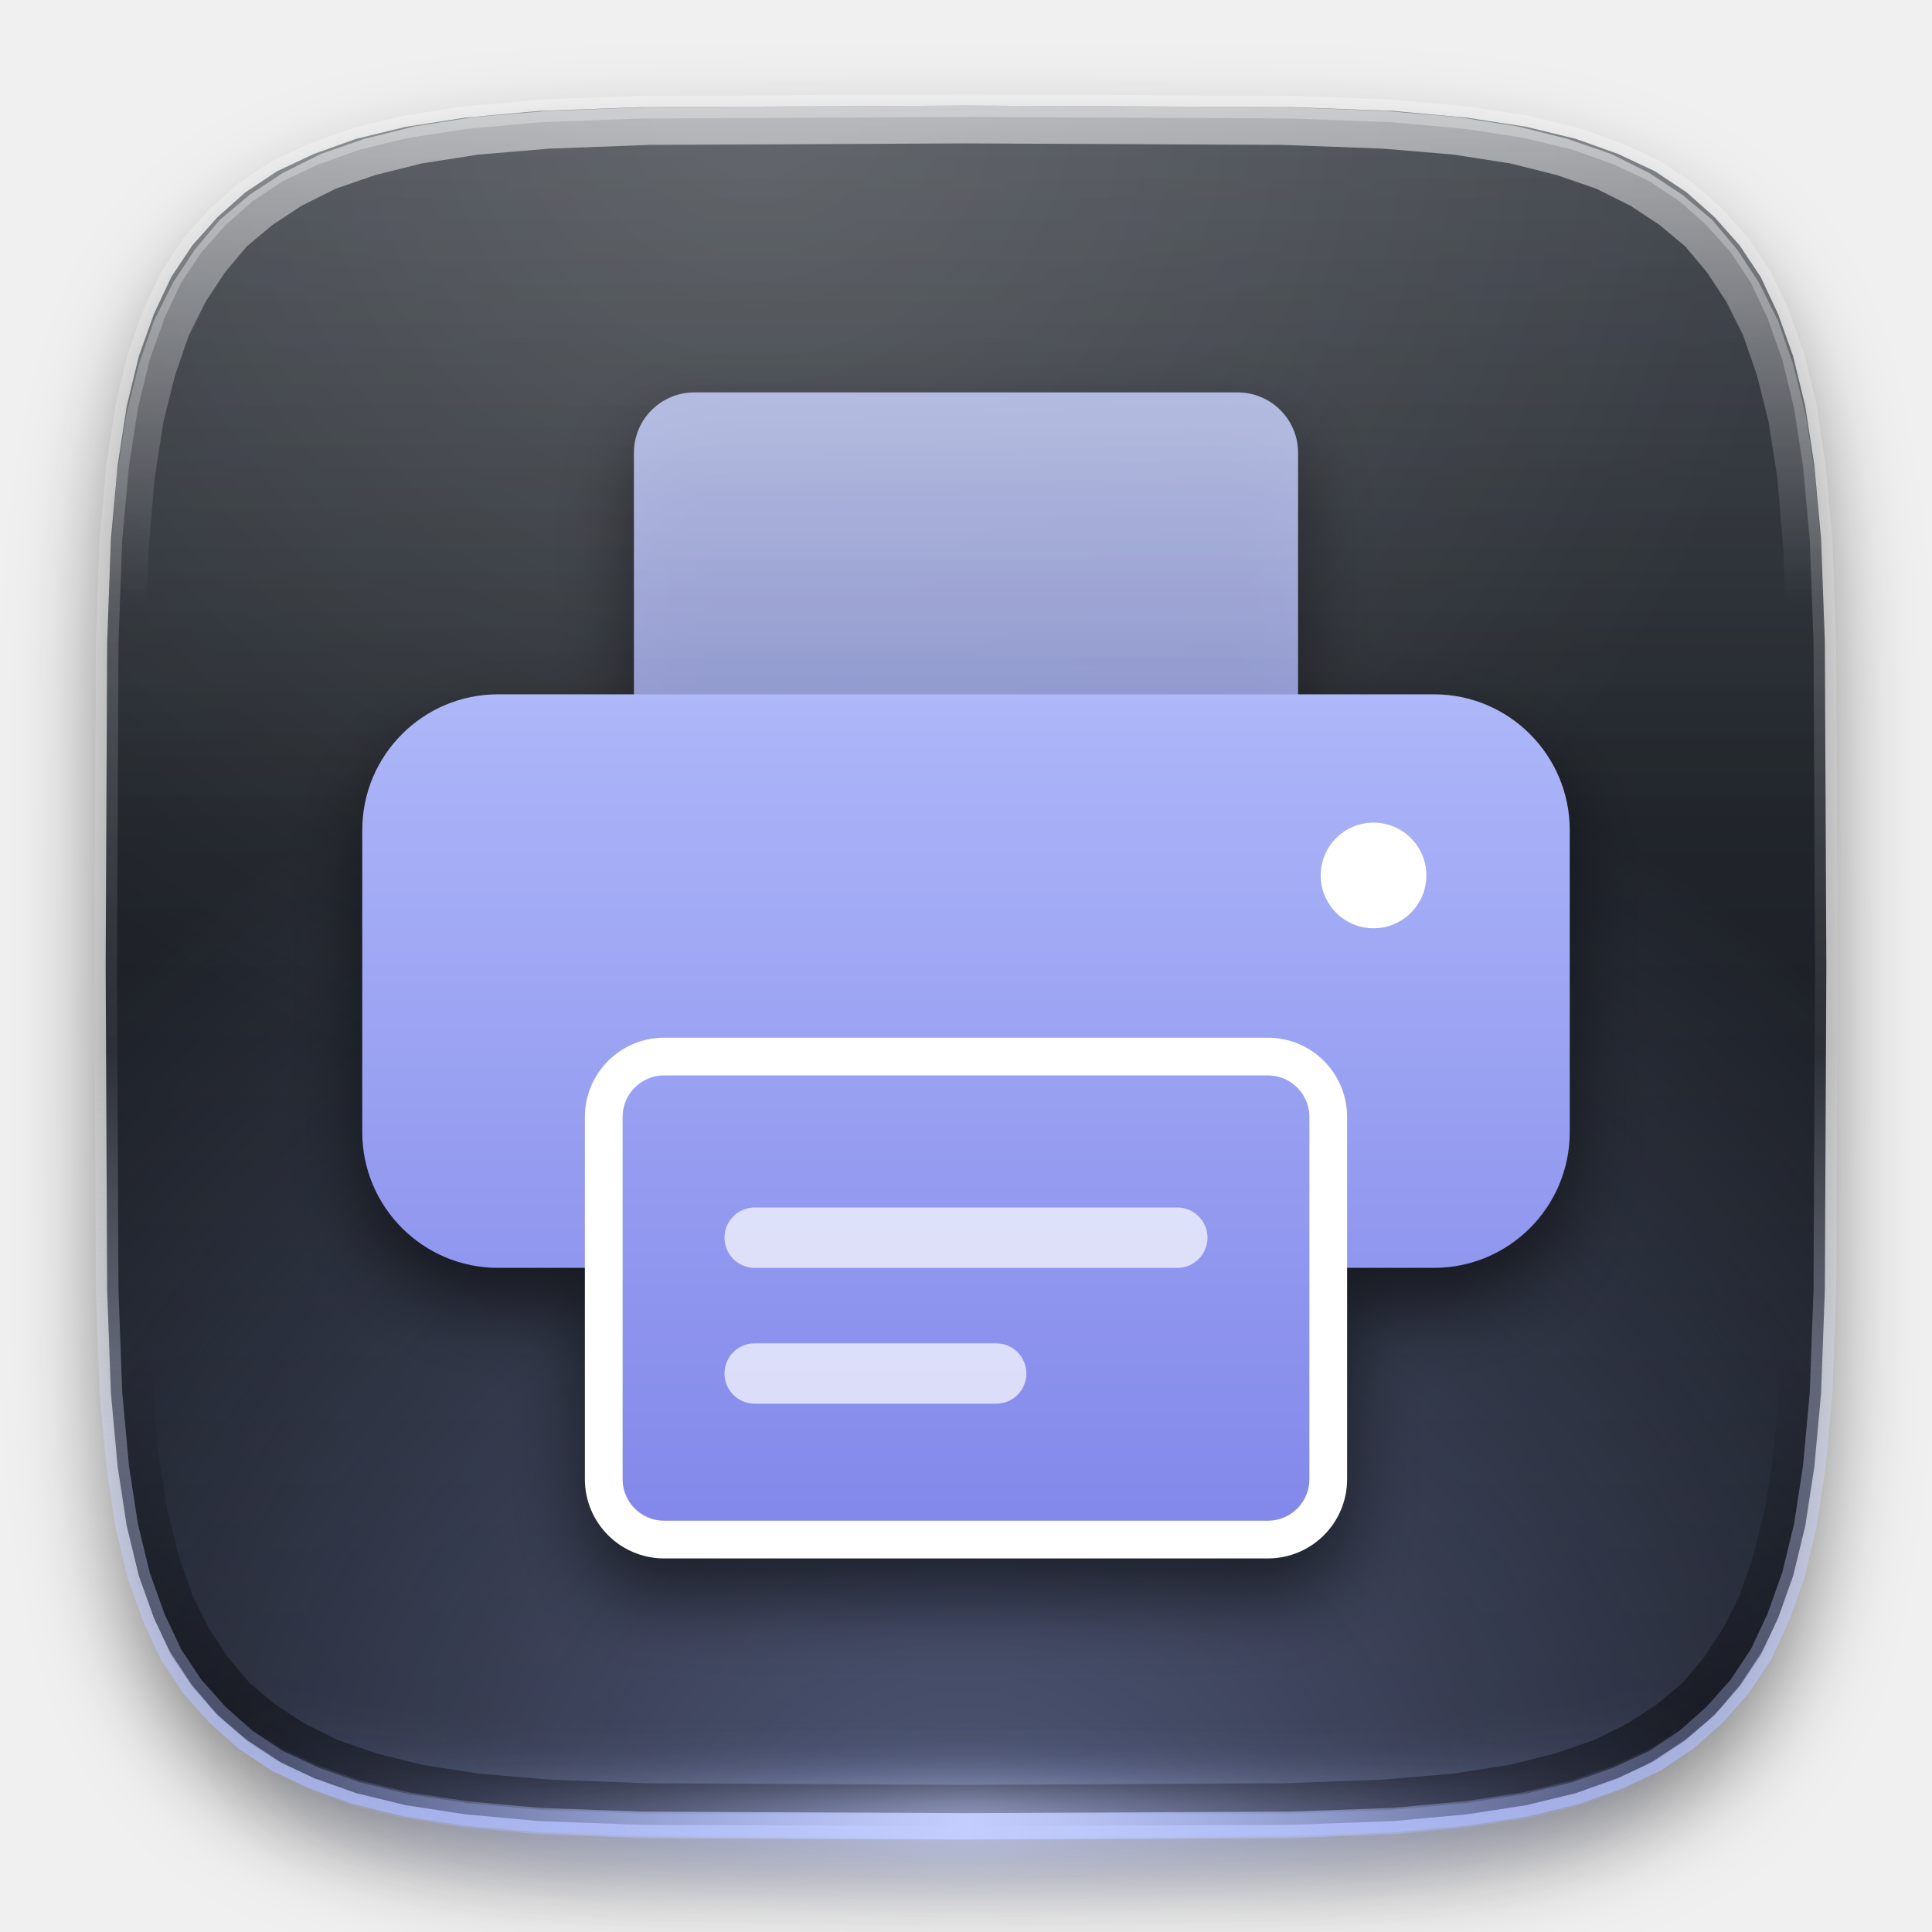
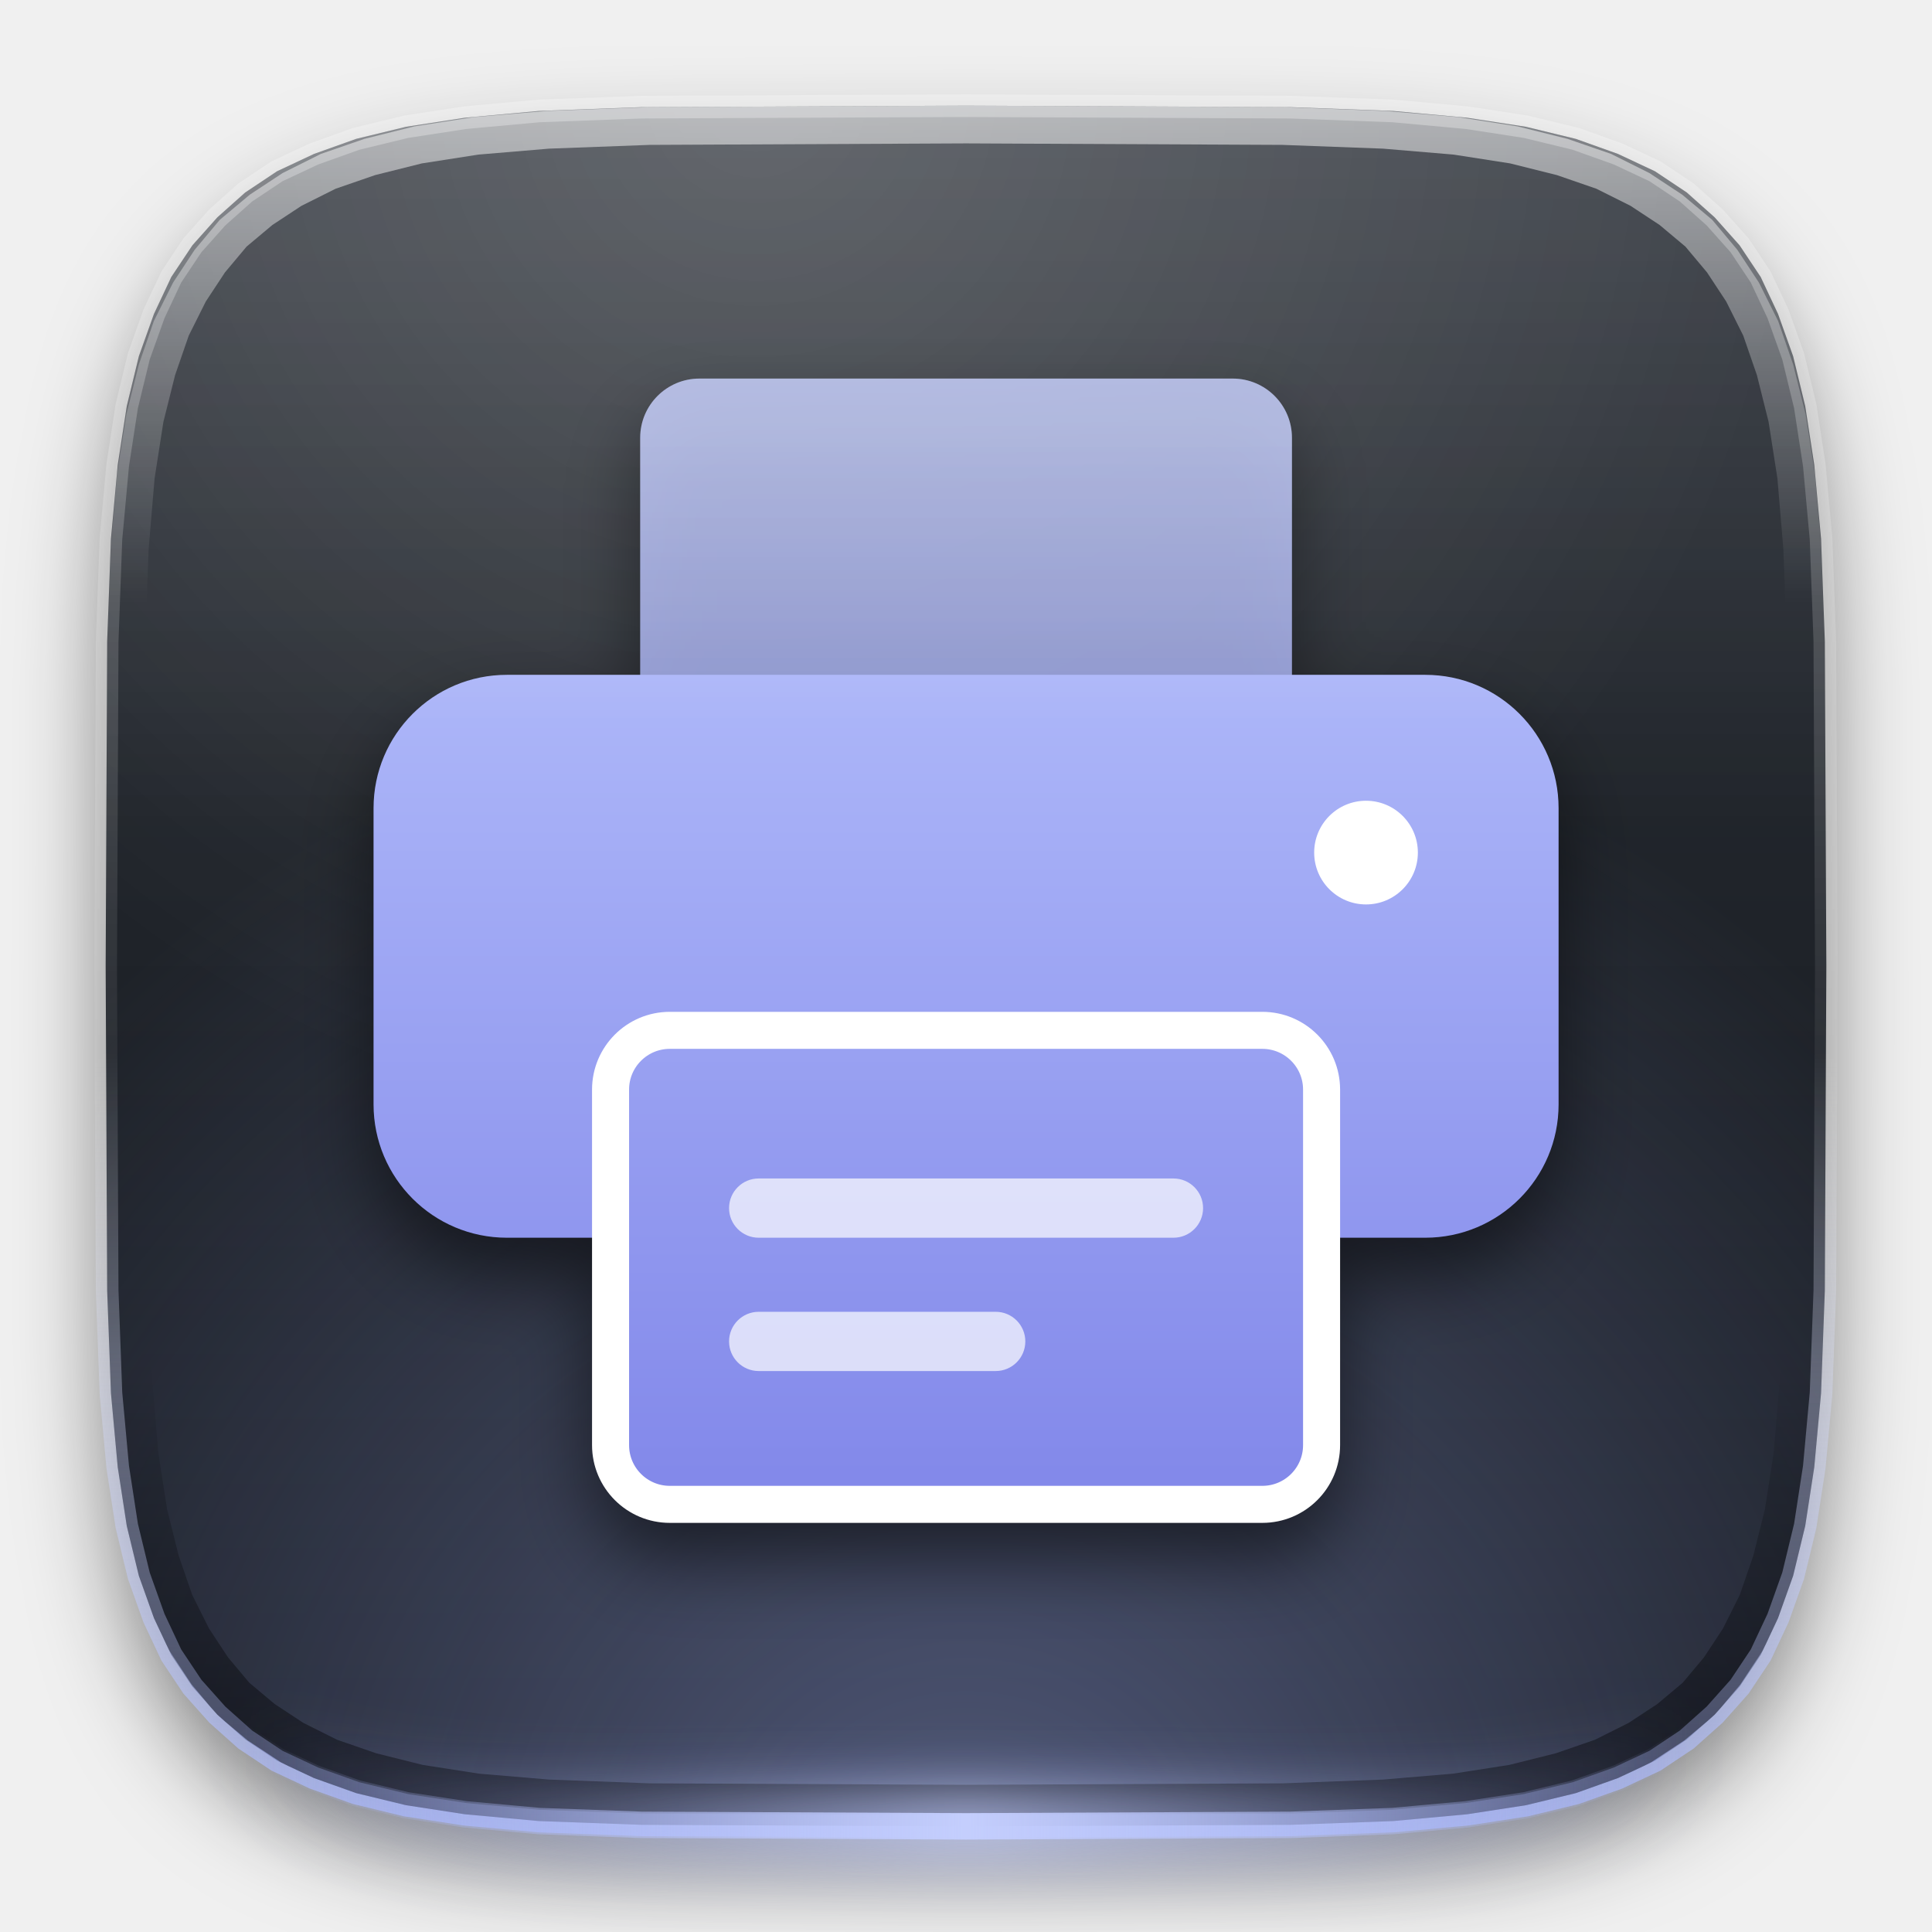
<svg xmlns="http://www.w3.org/2000/svg" viewBox="0 0 256 256" width="256" height="256">
  <defs>
    <linearGradient id="tile" x1="0" y1="0" x2="0" y2="1">
      <stop offset="0" stop-color="#2B3038" />
      <stop offset="1" stop-color="#121519" />
    </linearGradient>
    <radialGradient id="glow" cx=".5" cy="1.04" r=".72">
      <stop offset="0" stop-color="#A5B4FC" stop-opacity=".42" />
      <stop offset="1" stop-color="#A5B4FC" stop-opacity="0" />
    </radialGradient>
    <linearGradient id="sheen" x1="0" y1="0" x2="0" y2="1">
      <stop offset="0" stop-color="#fff" stop-opacity=".14" />
      <stop offset=".42" stop-color="#fff" stop-opacity="0" />
    </linearGradient>
    <radialGradient id="spec" cx=".38" cy="0" r=".6">
      <stop offset="0" stop-color="#fff" stop-opacity=".16" />
      <stop offset="1" stop-color="#fff" stop-opacity="0" />
    </radialGradient>
    <linearGradient id="rim" x1="0" y1="0" x2="0" y2="1">
      <stop offset="0" stop-color="#fff" stop-opacity=".30" />
      <stop offset=".55" stop-color="#fff" stop-opacity=".06" />
      <stop offset="1" stop-color="#A5B4FC" stop-opacity=".75" />
    </linearGradient>
    <linearGradient id="hi" gradientUnits="userSpaceOnUse" x1="0" y1="14" x2="0" y2="80">
      <stop offset="0" stop-color="#fff" stop-opacity=".55" />
      <stop offset="1" stop-color="#fff" stop-opacity="0" />
    </linearGradient>
    <linearGradient id="lo" gradientUnits="userSpaceOnUse" x1="0" y1="180" x2="0" y2="242">
      <stop offset="0" stop-color="#000" stop-opacity="0" />
      <stop offset="1" stop-color="#000" stop-opacity=".55" />
    </linearGradient>
    <filter id="drop" x="-20%" y="-20%" width="140%" height="150%">
      <feGaussianBlur stdDeviation="6" />
      <feOffset dy="6" />
    </filter>
    <clipPath id="inside">
      <path d="M242.0 128.0 L241.8 171.0 L241.3 184.6 L240.4 194.4 L239.2 202.2 L237.6 208.8 L235.6 214.4 L233.3 219.3 L230.5 223.5 L227.2 227.2 L223.5 230.5 L219.3 233.3 L214.4 235.6 L208.8 237.6 L202.2 239.2 L194.4 240.4 L184.6 241.3 L171.0 241.8 L128.0 242.0 L85.0 241.8 L71.4 241.3 L61.6 240.4 L53.8 239.2 L47.2 237.6 L41.6 235.6 L36.7 233.3 L32.5 230.5 L28.8 227.2 L25.5 223.5 L22.7 219.3 L20.4 214.4 L18.4 208.8 L16.8 202.2 L15.6 194.4 L14.7 184.6 L14.2 171.0 L14.0 128.0 L14.2 85.0 L14.7 71.4 L15.6 61.6 L16.8 53.8 L18.4 47.2 L20.4 41.6 L22.7 36.7 L25.5 32.5 L28.8 28.8 L32.5 25.5 L36.7 22.7 L41.6 20.4 L47.2 18.4 L53.8 16.8 L61.6 15.6 L71.4 14.7 L85.0 14.2 L128.0 14.0 L171.0 14.2 L184.6 14.7 L194.4 15.6 L202.2 16.8 L208.8 18.4 L214.4 20.4 L219.3 22.7 L223.5 25.5 L227.2 28.8 L230.5 32.5 L233.3 36.7 L235.6 41.6 L237.6 47.2 L239.2 53.8 L240.4 61.6 L241.3 71.4 L241.8 85.0Z" />
    </clipPath>
    <linearGradient id="ink" x1="0" y1="0" x2="0" y2="1">
      <stop offset="0" stop-color="#CBD4FD" />
      <stop offset="1" stop-color="#A5B4FC" />
    </linearGradient>
    <filter id="halo" x="-30%" y="-30%" width="160%" height="160%">
      <feGaussianBlur stdDeviation="9" />
    </filter>
    <filter id="soft" x="-40%" y="-40%" width="180%" height="180%">
      <feGaussianBlur stdDeviation="4" />
    </filter>
    <mask id="shape" maskUnits="userSpaceOnUse" x="0" y="0" width="256" height="256">
-       <rect fill="#fff" opacity=".8" x="84" y="52" width="88" height="48" rx="8" />
-       <rect fill="#fff" x="48" y="92" width="160" height="76" rx="18" />
-       <circle fill="#000" cx="182" cy="116" r="7" />
-       <rect fill="#fff" stroke="#000" stroke-width="5" x="80" y="140" width="96" height="64" rx="8" />
-       <rect fill="#000" opacity=".7" x="96" y="160" width="64" height="8" rx="4" />
-       <rect fill="#000" opacity=".7" x="96" y="178" width="40" height="8" rx="4" />
+       <g transform="translate(2.39 -0.87) scale(0.9814)">
+         <rect fill="#fff" opacity=".8" x="84" y="52" width="88" height="48" rx="8" />
+         <rect fill="#fff" x="48" y="92" width="160" height="76" rx="18" />
+         <circle fill="#000" cx="182" cy="116" r="7" />
+         <rect fill="#fff" stroke="#000" stroke-width="5" x="80" y="140" width="96" height="64" rx="8" />
+         <rect fill="#000" opacity=".7" x="96" y="160" width="64" height="8" rx="4" />
+         <rect fill="#000" opacity=".7" x="96" y="178" width="40" height="8" rx="4" />
+       </g>
    </mask>
    <linearGradient id="gloss" gradientUnits="userSpaceOnUse" x1="0" y1="56" x2="0" y2="200">
      <stop offset="0" stop-color="#fff" stop-opacity=".62" />
      <stop offset=".42" stop-color="#fff" stop-opacity=".08" />
      <stop offset=".43" stop-color="#fff" stop-opacity="0" />
      <stop offset="1" stop-color="#fff" stop-opacity="0" />
    </linearGradient>
    <linearGradient id="foot" gradientUnits="userSpaceOnUse" x1="0" y1="120" x2="0" y2="206">
      <stop offset="0" stop-color="#000" stop-opacity="0" />
      <stop offset="1" stop-color="#000" stop-opacity=".28" />
    </linearGradient>
    <linearGradient id="ring" gradientUnits="userSpaceOnUse" x1="14" y1="0" x2="242" y2="0">
      <stop offset=".08" stop-color="#A5B4FC" stop-opacity="0" />
      <stop offset=".5" stop-color="#C4CEFD" />
      <stop offset=".92" stop-color="#A5B4FC" stop-opacity="0" />
    </linearGradient>
    <clipPath id="low">
      <rect x="0" y="196" width="256" height="60" />
    </clipPath>
  </defs>
  <path d="M242.0 128.0 L241.8 171.0 L241.3 184.6 L240.4 194.4 L239.2 202.2 L237.6 208.8 L235.6 214.4 L233.3 219.3 L230.5 223.5 L227.2 227.2 L223.5 230.5 L219.3 233.3 L214.4 235.6 L208.8 237.6 L202.2 239.2 L194.4 240.4 L184.6 241.3 L171.0 241.8 L128.0 242.0 L85.0 241.8 L71.4 241.3 L61.6 240.4 L53.8 239.2 L47.2 237.6 L41.6 235.6 L36.7 233.3 L32.5 230.5 L28.8 227.2 L25.5 223.5 L22.7 219.3 L20.4 214.4 L18.4 208.8 L16.8 202.2 L15.6 194.4 L14.7 184.6 L14.2 171.0 L14.0 128.0 L14.2 85.0 L14.7 71.4 L15.6 61.6 L16.8 53.8 L18.4 47.2 L20.4 41.6 L22.7 36.7 L25.5 32.5 L28.8 28.8 L32.5 25.5 L36.7 22.7 L41.6 20.4 L47.2 18.4 L53.8 16.8 L61.6 15.6 L71.4 14.7 L85.0 14.2 L128.0 14.0 L171.0 14.2 L184.6 14.7 L194.4 15.6 L202.2 16.8 L208.8 18.4 L214.4 20.4 L219.3 22.7 L223.5 25.5 L227.2 28.8 L230.5 32.5 L233.3 36.7 L235.6 41.6 L237.6 47.2 L239.2 53.8 L240.4 61.6 L241.3 71.4 L241.8 85.0Z" fill="#000" opacity=".5" filter="url(#drop)" />
  <path d="M242.0 128.0 L241.8 171.0 L241.3 184.6 L240.4 194.4 L239.2 202.2 L237.6 208.8 L235.6 214.4 L233.3 219.3 L230.5 223.5 L227.2 227.2 L223.5 230.5 L219.3 233.3 L214.4 235.6 L208.8 237.6 L202.2 239.2 L194.4 240.4 L184.6 241.3 L171.0 241.8 L128.0 242.0 L85.0 241.8 L71.4 241.3 L61.6 240.4 L53.8 239.2 L47.2 237.6 L41.6 235.6 L36.7 233.3 L32.5 230.5 L28.8 227.2 L25.5 223.5 L22.7 219.3 L20.4 214.4 L18.4 208.8 L16.8 202.2 L15.6 194.4 L14.7 184.6 L14.2 171.0 L14.0 128.0 L14.2 85.0 L14.7 71.4 L15.6 61.6 L16.8 53.8 L18.4 47.2 L20.4 41.6 L22.7 36.7 L25.5 32.5 L28.8 28.8 L32.5 25.5 L36.7 22.7 L41.6 20.4 L47.2 18.4 L53.8 16.8 L61.6 15.6 L71.4 14.7 L85.0 14.2 L128.0 14.0 L171.0 14.2 L184.6 14.7 L194.4 15.6 L202.2 16.8 L208.8 18.4 L214.4 20.4 L219.3 22.7 L223.5 25.5 L227.2 28.8 L230.5 32.5 L233.3 36.7 L235.6 41.6 L237.6 47.2 L239.2 53.8 L240.4 61.6 L241.3 71.4 L241.8 85.0Z" fill="url(#tile)" />
  <path d="M242.0 128.0 L241.8 171.0 L241.3 184.6 L240.4 194.4 L239.2 202.2 L237.6 208.8 L235.6 214.4 L233.3 219.3 L230.5 223.5 L227.2 227.2 L223.5 230.5 L219.3 233.3 L214.4 235.6 L208.8 237.6 L202.2 239.2 L194.4 240.4 L184.6 241.3 L171.0 241.8 L128.0 242.0 L85.0 241.8 L71.4 241.3 L61.6 240.4 L53.8 239.2 L47.2 237.6 L41.6 235.6 L36.7 233.3 L32.5 230.5 L28.8 227.2 L25.5 223.5 L22.7 219.3 L20.4 214.4 L18.4 208.8 L16.8 202.2 L15.6 194.4 L14.7 184.6 L14.2 171.0 L14.0 128.0 L14.2 85.0 L14.7 71.4 L15.6 61.6 L16.8 53.8 L18.4 47.2 L20.4 41.6 L22.7 36.7 L25.5 32.5 L28.8 28.8 L32.5 25.5 L36.7 22.7 L41.6 20.4 L47.2 18.4 L53.8 16.8 L61.6 15.6 L71.4 14.7 L85.0 14.2 L128.0 14.0 L171.0 14.2 L184.6 14.7 L194.4 15.6 L202.2 16.8 L208.8 18.4 L214.4 20.4 L219.3 22.7 L223.5 25.5 L227.2 28.8 L230.5 32.5 L233.3 36.7 L235.6 41.6 L237.6 47.2 L239.2 53.8 L240.4 61.6 L241.3 71.4 L241.8 85.0Z" fill="url(#spec)" />
  <path d="M242.0 128.0 L241.8 171.0 L241.3 184.6 L240.4 194.4 L239.2 202.2 L237.6 208.8 L235.6 214.4 L233.3 219.3 L230.5 223.5 L227.2 227.2 L223.5 230.5 L219.3 233.3 L214.4 235.6 L208.8 237.6 L202.2 239.2 L194.4 240.4 L184.6 241.3 L171.0 241.8 L128.0 242.0 L85.0 241.8 L71.4 241.3 L61.6 240.4 L53.8 239.2 L47.2 237.6 L41.6 235.6 L36.7 233.3 L32.5 230.5 L28.8 227.2 L25.5 223.5 L22.7 219.3 L20.4 214.4 L18.4 208.8 L16.8 202.2 L15.6 194.4 L14.7 184.6 L14.2 171.0 L14.0 128.0 L14.2 85.0 L14.7 71.4 L15.6 61.6 L16.8 53.8 L18.4 47.2 L20.4 41.6 L22.7 36.7 L25.5 32.5 L28.8 28.8 L32.5 25.5 L36.7 22.7 L41.6 20.4 L47.2 18.4 L53.8 16.8 L61.6 15.6 L71.4 14.7 L85.0 14.2 L128.0 14.0 L171.0 14.2 L184.6 14.7 L194.4 15.6 L202.2 16.8 L208.8 18.4 L214.4 20.4 L219.3 22.7 L223.5 25.5 L227.2 28.8 L230.5 32.5 L233.3 36.7 L235.6 41.6 L237.6 47.2 L239.2 53.8 L240.4 61.6 L241.3 71.4 L241.8 85.0Z" fill="url(#glow)" />
  <path d="M242.0 128.0 L241.8 171.0 L241.3 184.6 L240.4 194.4 L239.2 202.2 L237.6 208.8 L235.6 214.4 L233.3 219.3 L230.5 223.5 L227.2 227.2 L223.5 230.5 L219.3 233.3 L214.4 235.6 L208.8 237.6 L202.2 239.2 L194.4 240.4 L184.6 241.3 L171.0 241.8 L128.0 242.0 L85.0 241.8 L71.4 241.3 L61.6 240.4 L53.8 239.2 L47.2 237.6 L41.6 235.6 L36.7 233.3 L32.5 230.5 L28.8 227.2 L25.5 223.5 L22.7 219.3 L20.4 214.4 L18.4 208.8 L16.8 202.2 L15.6 194.4 L14.7 184.6 L14.2 171.0 L14.0 128.0 L14.2 85.0 L14.7 71.4 L15.6 61.6 L16.8 53.8 L18.4 47.2 L20.4 41.6 L22.7 36.7 L25.5 32.5 L28.8 28.8 L32.5 25.5 L36.7 22.7 L41.6 20.4 L47.2 18.4 L53.8 16.8 L61.6 15.6 L71.4 14.7 L85.0 14.2 L128.0 14.0 L171.0 14.2 L184.6 14.7 L194.4 15.6 L202.2 16.8 L208.8 18.4 L214.4 20.4 L219.3 22.7 L223.5 25.5 L227.2 28.8 L230.5 32.5 L233.3 36.7 L235.6 41.6 L237.6 47.2 L239.2 53.8 L240.4 61.6 L241.3 71.4 L241.8 85.0Z" fill="url(#sheen)" />
  <g>
    <defs>
      <linearGradient id="solid" gradientUnits="userSpaceOnUse" x1="0" y1="60" x2="0" y2="200">
        <stop offset="0" stop-color="#B9C4FD" />
        <stop offset="1" stop-color="#8389EA" />
      </linearGradient>
      <linearGradient id="paper" gradientUnits="userSpaceOnUse" x1="0" y1="60" x2="0" y2="200">
        <stop offset="0" stop-color="#FFFFFF" />
        <stop offset="1" stop-color="#DADDE3" />
      </linearGradient>
      <filter id="under" x="-30%" y="-30%" width="160%" height="170%">
        <feGaussianBlur stdDeviation="5" />
        <feOffset dy="5" />
      </filter>
      <linearGradient id="edge" gradientUnits="userSpaceOnUse" x1="0" y1="56" x2="0" y2="96">
        <stop offset="0" stop-color="#fff" stop-opacity=".45" />
        <stop offset="1" stop-color="#fff" stop-opacity="0" />
      </linearGradient>
    </defs>
    <g opacity=".55" filter="url(#under)">
-       <rect fill="#000" opacity=".8" x="84" y="52" width="88" height="48" rx="8" />
-       <rect fill="#000" x="48" y="92" width="160" height="76" rx="18" />
-       <circle fill="#000" cx="182" cy="116" r="7" />
-       <rect fill="#000" stroke="#000" stroke-width="5" x="80" y="140" width="96" height="64" rx="8" />
-       <rect fill="#000" opacity=".7" x="96" y="160" width="64" height="8" rx="4" />
-       <rect fill="#000" opacity=".7" x="96" y="178" width="40" height="8" rx="4" />
+       <g transform="translate(2.39 -0.87) scale(0.9814)">
+         <rect fill="#000" opacity=".8" x="84" y="52" width="88" height="48" rx="8" />
+         <rect fill="#000" x="48" y="92" width="160" height="76" rx="18" />
+         <circle fill="#000" cx="182" cy="116" r="7" />
+         <rect fill="#000" stroke="#000" stroke-width="5" x="80" y="140" width="96" height="64" rx="8" />
+         <rect fill="#000" opacity=".7" x="96" y="160" width="64" height="8" rx="4" />
+         <rect fill="#000" opacity=".7" x="96" y="178" width="40" height="8" rx="4" />
+       </g>
    </g>
-     <rect fill="url(#solid)" opacity=".8" x="84" y="52" width="88" height="48" rx="8" />
-     <rect fill="url(#solid)" x="48" y="92" width="160" height="76" rx="18" />
-     <circle fill="#FFFFFF" cx="182" cy="116" r="7" />
-     <rect fill="url(#solid)" stroke="#FFFFFF" stroke-width="5" x="80" y="140" width="96" height="64" rx="8" />
-     <rect fill="#FFFFFF" opacity=".7" x="96" y="160" width="64" height="8" rx="4" />
-     <rect fill="#FFFFFF" opacity=".7" x="96" y="178" width="40" height="8" rx="4" />
+     <g transform="translate(2.39 -0.87) scale(0.9814)">
+       <rect fill="url(#solid)" opacity=".8" x="84" y="52" width="88" height="48" rx="8" />
+       <rect fill="url(#solid)" x="48" y="92" width="160" height="76" rx="18" />
+       <circle fill="#FFFFFF" cx="182" cy="116" r="7" />
+       <rect fill="url(#solid)" stroke="#FFFFFF" stroke-width="5" x="80" y="140" width="96" height="64" rx="8" />
+       <rect fill="#FFFFFF" opacity=".7" x="96" y="160" width="64" height="8" rx="4" />
+       <rect fill="#FFFFFF" opacity=".7" x="96" y="178" width="40" height="8" rx="4" />
+     </g>
    <rect width="256" height="256" fill="url(#edge)" mask="url(#shape)" opacity=".5" />
  </g>
  <path d="M242.0 128.0 L241.8 171.0 L241.3 184.6 L240.4 194.4 L239.2 202.2 L237.6 208.8 L235.6 214.4 L233.3 219.3 L230.5 223.5 L227.2 227.2 L223.5 230.5 L219.3 233.3 L214.4 235.6 L208.8 237.6 L202.2 239.2 L194.4 240.4 L184.6 241.3 L171.0 241.8 L128.0 242.0 L85.0 241.8 L71.4 241.3 L61.6 240.4 L53.8 239.2 L47.2 237.6 L41.6 235.6 L36.7 233.3 L32.5 230.5 L28.8 227.2 L25.5 223.5 L22.7 219.3 L20.4 214.4 L18.4 208.8 L16.8 202.2 L15.6 194.4 L14.7 184.6 L14.2 171.0 L14.0 128.0 L14.2 85.0 L14.7 71.4 L15.6 61.6 L16.8 53.8 L18.4 47.2 L20.4 41.6 L22.7 36.7 L25.5 32.5 L28.8 28.8 L32.5 25.5 L36.7 22.7 L41.6 20.4 L47.2 18.4 L53.8 16.8 L61.6 15.6 L71.4 14.7 L85.0 14.2 L128.0 14.0 L171.0 14.2 L184.6 14.7 L194.4 15.6 L202.2 16.8 L208.8 18.4 L214.4 20.4 L219.3 22.7 L223.5 25.5 L227.2 28.8 L230.5 32.5 L233.3 36.7 L235.6 41.6 L237.6 47.2 L239.2 53.8 L240.4 61.6 L241.3 71.4 L241.8 85.0Z" fill="none" stroke="url(#rim)" stroke-width="3" />
  <g clip-path="url(#inside)">
    <path d="M239.5 128.0 L239.3 170.0 L238.8 183.4 L238.0 192.9 L236.8 200.6 L235.2 207.0 L233.3 212.5 L230.9 217.3 L228.2 221.4 L225.1 225.1 L221.4 228.2 L217.3 230.9 L212.5 233.3 L207.0 235.2 L200.6 236.8 L192.9 238.0 L183.4 238.8 L170.0 239.3 L128.0 239.5 L86.0 239.3 L72.6 238.8 L63.1 238.0 L55.4 236.8 L49.0 235.2 L43.5 233.3 L38.7 230.9 L34.6 228.2 L30.9 225.1 L27.8 221.4 L25.1 217.3 L22.7 212.5 L20.8 207.0 L19.2 200.6 L18.0 192.9 L17.2 183.4 L16.7 170.0 L16.5 128.0 L16.7 86.0 L17.2 72.6 L18.0 63.1 L19.2 55.4 L20.8 49.0 L22.7 43.5 L25.1 38.7 L27.8 34.6 L30.9 30.9 L34.6 27.8 L38.7 25.1 L43.5 22.7 L49.0 20.8 L55.4 19.2 L63.1 18.0 L72.6 17.2 L86.0 16.7 L128.0 16.5 L170.0 16.7 L183.4 17.2 L192.9 18.0 L200.6 19.2 L207.0 20.8 L212.5 22.7 L217.3 25.1 L221.4 27.8 L225.1 30.9 L228.2 34.6 L230.9 38.7 L233.3 43.5 L235.2 49.0 L236.8 55.4 L238.0 63.1 L238.8 72.6 L239.3 86.0Z" fill="none" stroke="url(#hi)" stroke-width="5" />
    <path d="M239.5 128.0 L239.3 170.0 L238.8 183.4 L238.0 192.9 L236.8 200.6 L235.2 207.0 L233.3 212.5 L230.9 217.3 L228.2 221.4 L225.1 225.1 L221.4 228.2 L217.3 230.9 L212.5 233.3 L207.0 235.2 L200.6 236.8 L192.9 238.0 L183.4 238.8 L170.0 239.3 L128.0 239.5 L86.0 239.3 L72.6 238.8 L63.1 238.0 L55.4 236.8 L49.0 235.2 L43.5 233.3 L38.7 230.9 L34.6 228.2 L30.9 225.1 L27.8 221.4 L25.1 217.3 L22.7 212.5 L20.8 207.0 L19.2 200.6 L18.0 192.9 L17.2 183.4 L16.7 170.0 L16.5 128.0 L16.7 86.0 L17.2 72.6 L18.0 63.1 L19.2 55.4 L20.8 49.0 L22.7 43.5 L25.1 38.7 L27.8 34.6 L30.9 30.9 L34.6 27.8 L38.7 25.1 L43.5 22.7 L49.0 20.8 L55.4 19.2 L63.1 18.0 L72.6 17.2 L86.0 16.7 L128.0 16.5 L170.0 16.7 L183.4 17.2 L192.9 18.0 L200.6 19.2 L207.0 20.8 L212.5 22.7 L217.3 25.1 L221.4 27.8 L225.1 30.9 L228.2 34.6 L230.9 38.7 L233.3 43.5 L235.2 49.0 L236.8 55.4 L238.0 63.1 L238.8 72.6 L239.3 86.0Z" fill="none" stroke="url(#lo)" stroke-width="6" />
  </g>
  <g clip-path="url(#low)">
    <path d="M242.0 128.0 L241.8 171.0 L241.3 184.6 L240.4 194.4 L239.2 202.2 L237.6 208.8 L235.6 214.4 L233.3 219.3 L230.5 223.5 L227.2 227.2 L223.5 230.5 L219.3 233.3 L214.4 235.6 L208.8 237.6 L202.2 239.2 L194.4 240.4 L184.6 241.3 L171.0 241.8 L128.0 242.0 L85.0 241.8 L71.4 241.3 L61.6 240.4 L53.8 239.2 L47.2 237.6 L41.6 235.6 L36.7 233.3 L32.5 230.5 L28.8 227.2 L25.5 223.5 L22.7 219.3 L20.4 214.4 L18.4 208.8 L16.8 202.2 L15.6 194.4 L14.7 184.6 L14.2 171.0 L14.0 128.0 L14.2 85.0 L14.7 71.4 L15.6 61.6 L16.8 53.8 L18.4 47.2 L20.4 41.6 L22.7 36.7 L25.5 32.5 L28.8 28.8 L32.5 25.5 L36.7 22.7 L41.6 20.4 L47.2 18.4 L53.8 16.8 L61.6 15.6 L71.4 14.7 L85.0 14.2 L128.0 14.0 L171.0 14.2 L184.6 14.7 L194.4 15.6 L202.2 16.8 L208.8 18.4 L214.4 20.4 L219.3 22.7 L223.5 25.5 L227.2 28.8 L230.5 32.5 L233.3 36.7 L235.6 41.6 L237.6 47.2 L239.2 53.8 L240.4 61.6 L241.3 71.4 L241.8 85.0Z" fill="none" stroke="url(#ring)" stroke-width="9" filter="url(#soft)" opacity=".9" />
    <path d="M242.0 128.0 L241.8 171.0 L241.3 184.6 L240.4 194.4 L239.2 202.2 L237.6 208.8 L235.6 214.4 L233.3 219.3 L230.5 223.5 L227.2 227.2 L223.5 230.5 L219.3 233.3 L214.4 235.6 L208.8 237.6 L202.2 239.2 L194.4 240.4 L184.6 241.3 L171.0 241.8 L128.0 242.0 L85.0 241.8 L71.4 241.3 L61.6 240.4 L53.8 239.2 L47.2 237.6 L41.6 235.6 L36.7 233.3 L32.5 230.5 L28.8 227.2 L25.5 223.5 L22.7 219.3 L20.4 214.4 L18.4 208.8 L16.8 202.2 L15.6 194.4 L14.7 184.6 L14.2 171.0 L14.0 128.0 L14.2 85.0 L14.7 71.4 L15.6 61.6 L16.8 53.8 L18.4 47.2 L20.4 41.6 L22.7 36.7 L25.5 32.5 L28.8 28.8 L32.5 25.5 L36.7 22.7 L41.6 20.4 L47.2 18.4 L53.8 16.8 L61.6 15.6 L71.4 14.7 L85.0 14.2 L128.0 14.0 L171.0 14.2 L184.6 14.7 L194.4 15.6 L202.2 16.8 L208.8 18.4 L214.4 20.4 L219.3 22.7 L223.5 25.5 L227.2 28.8 L230.5 32.5 L233.3 36.7 L235.6 41.6 L237.6 47.2 L239.2 53.8 L240.4 61.6 L241.3 71.4 L241.8 85.0Z" fill="none" stroke="url(#ring)" stroke-width="3.5" />
  </g>
</svg>
